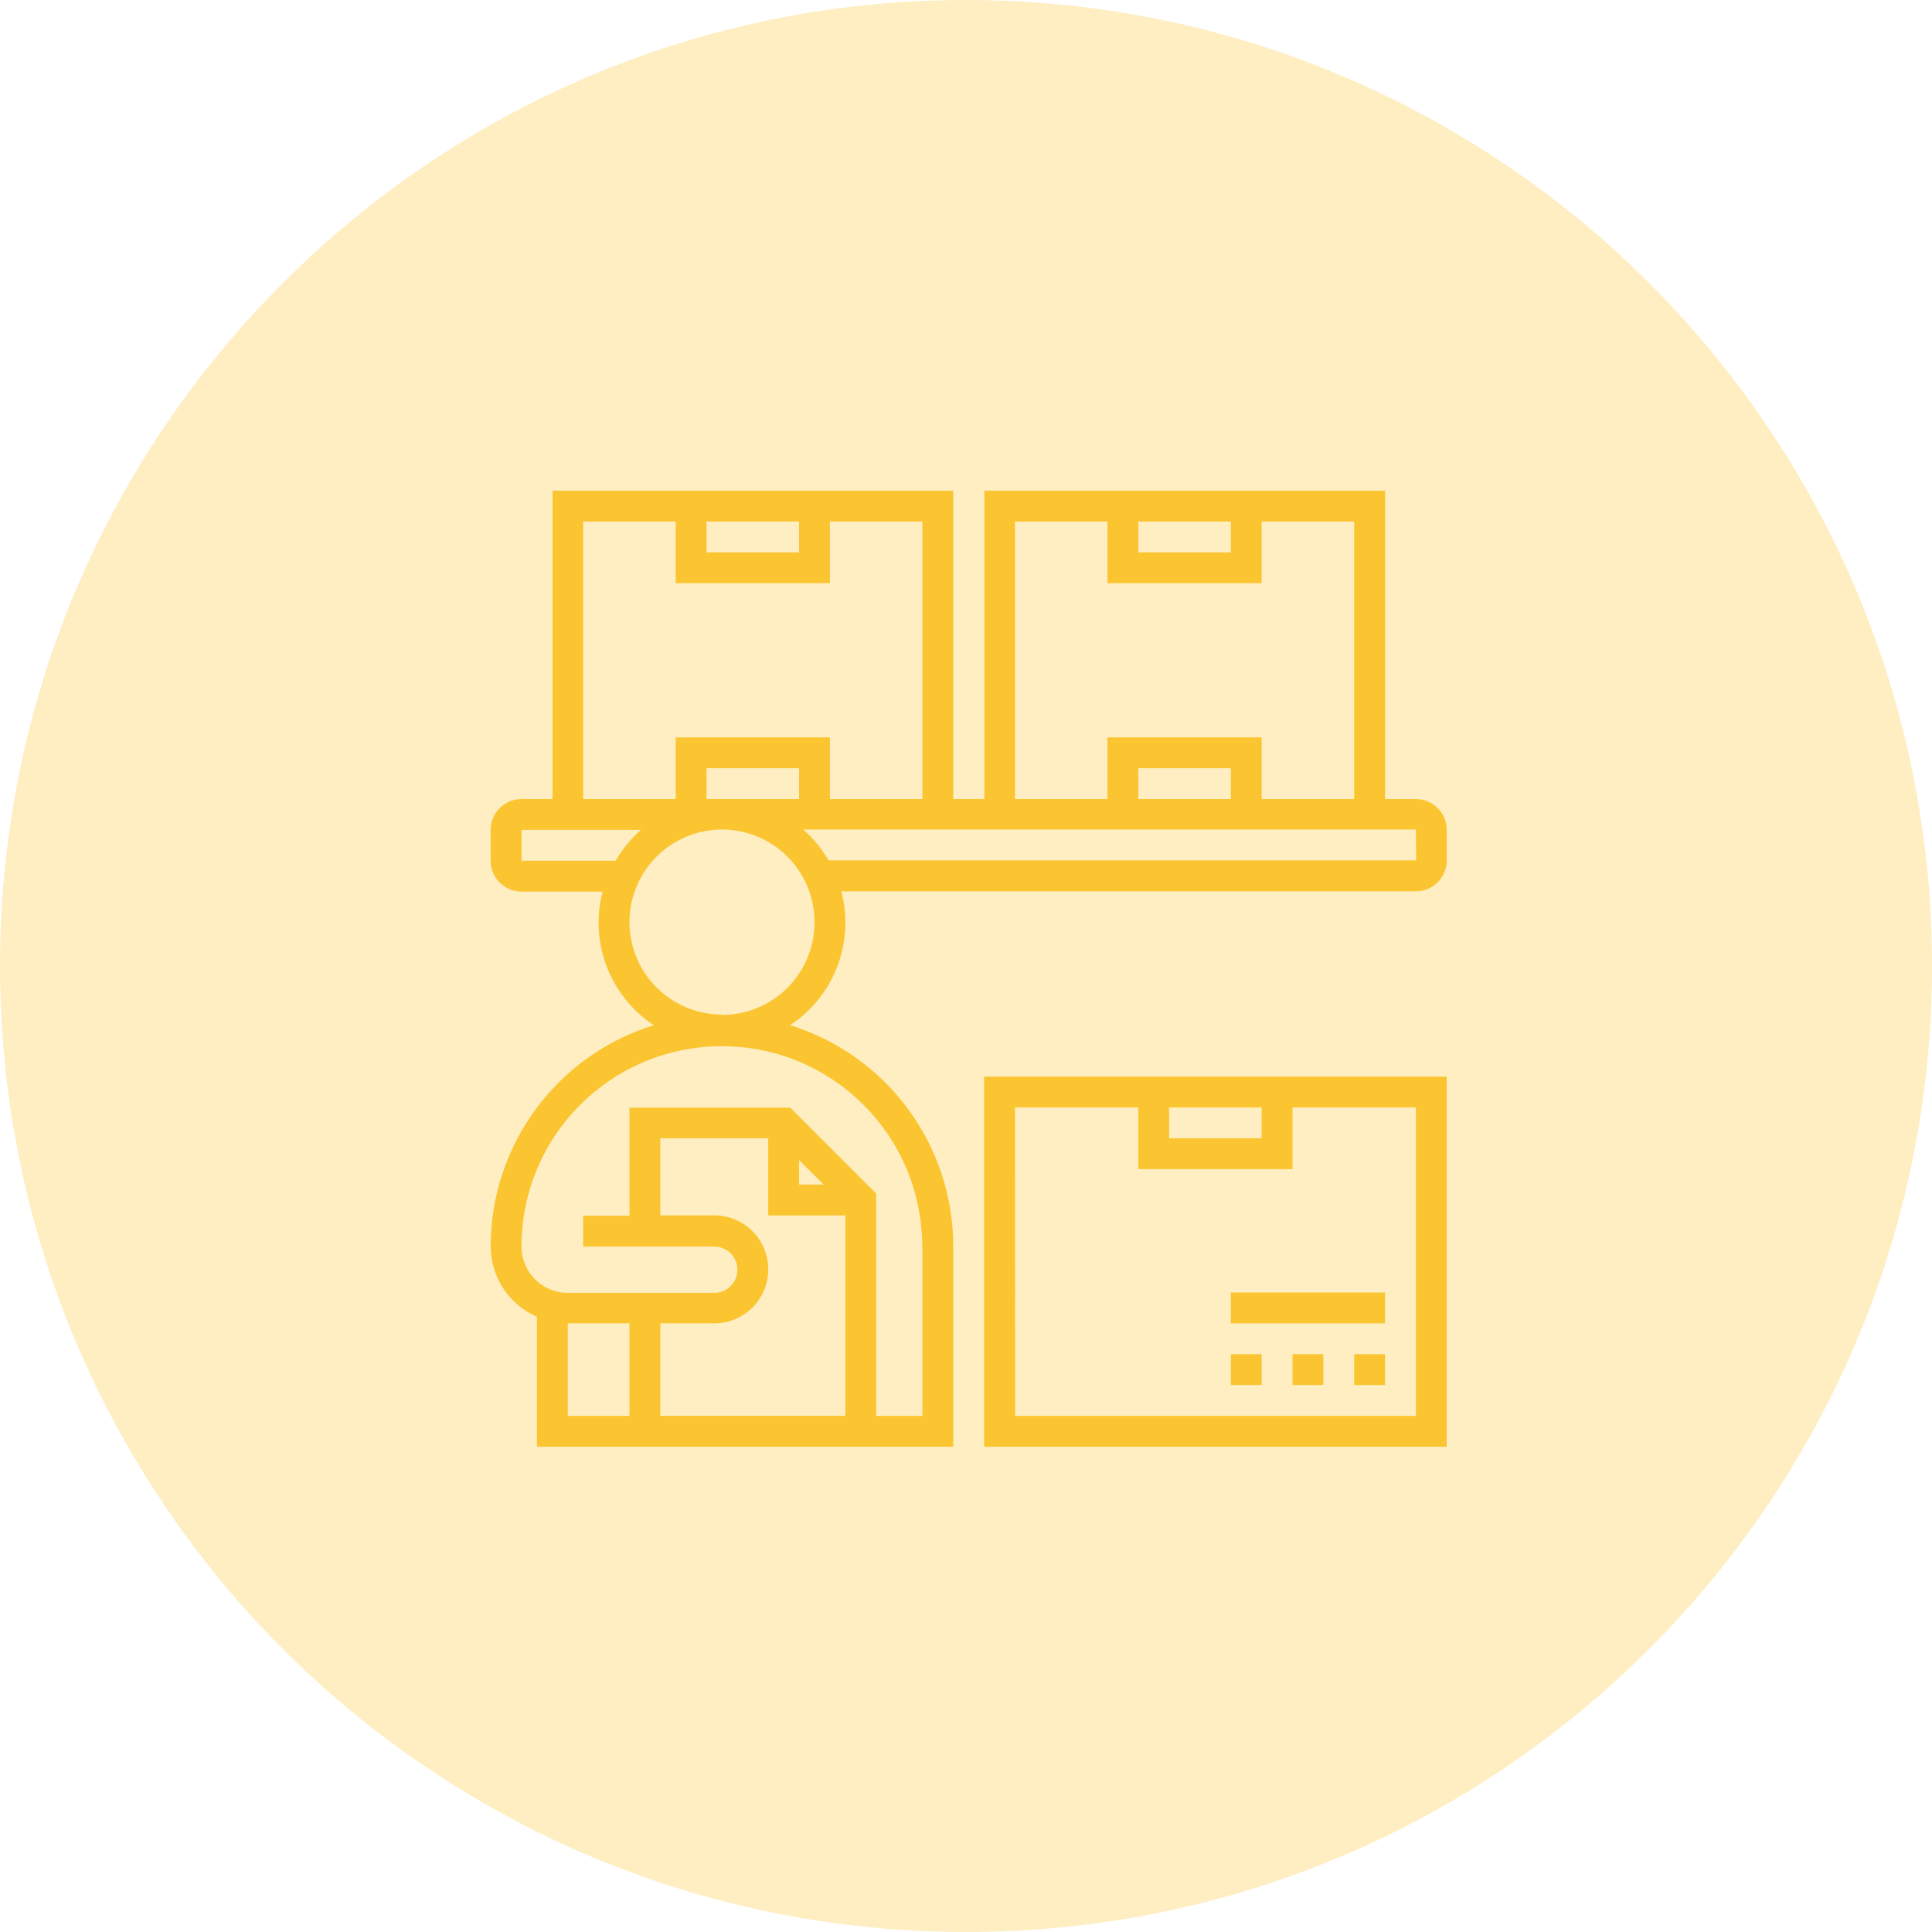
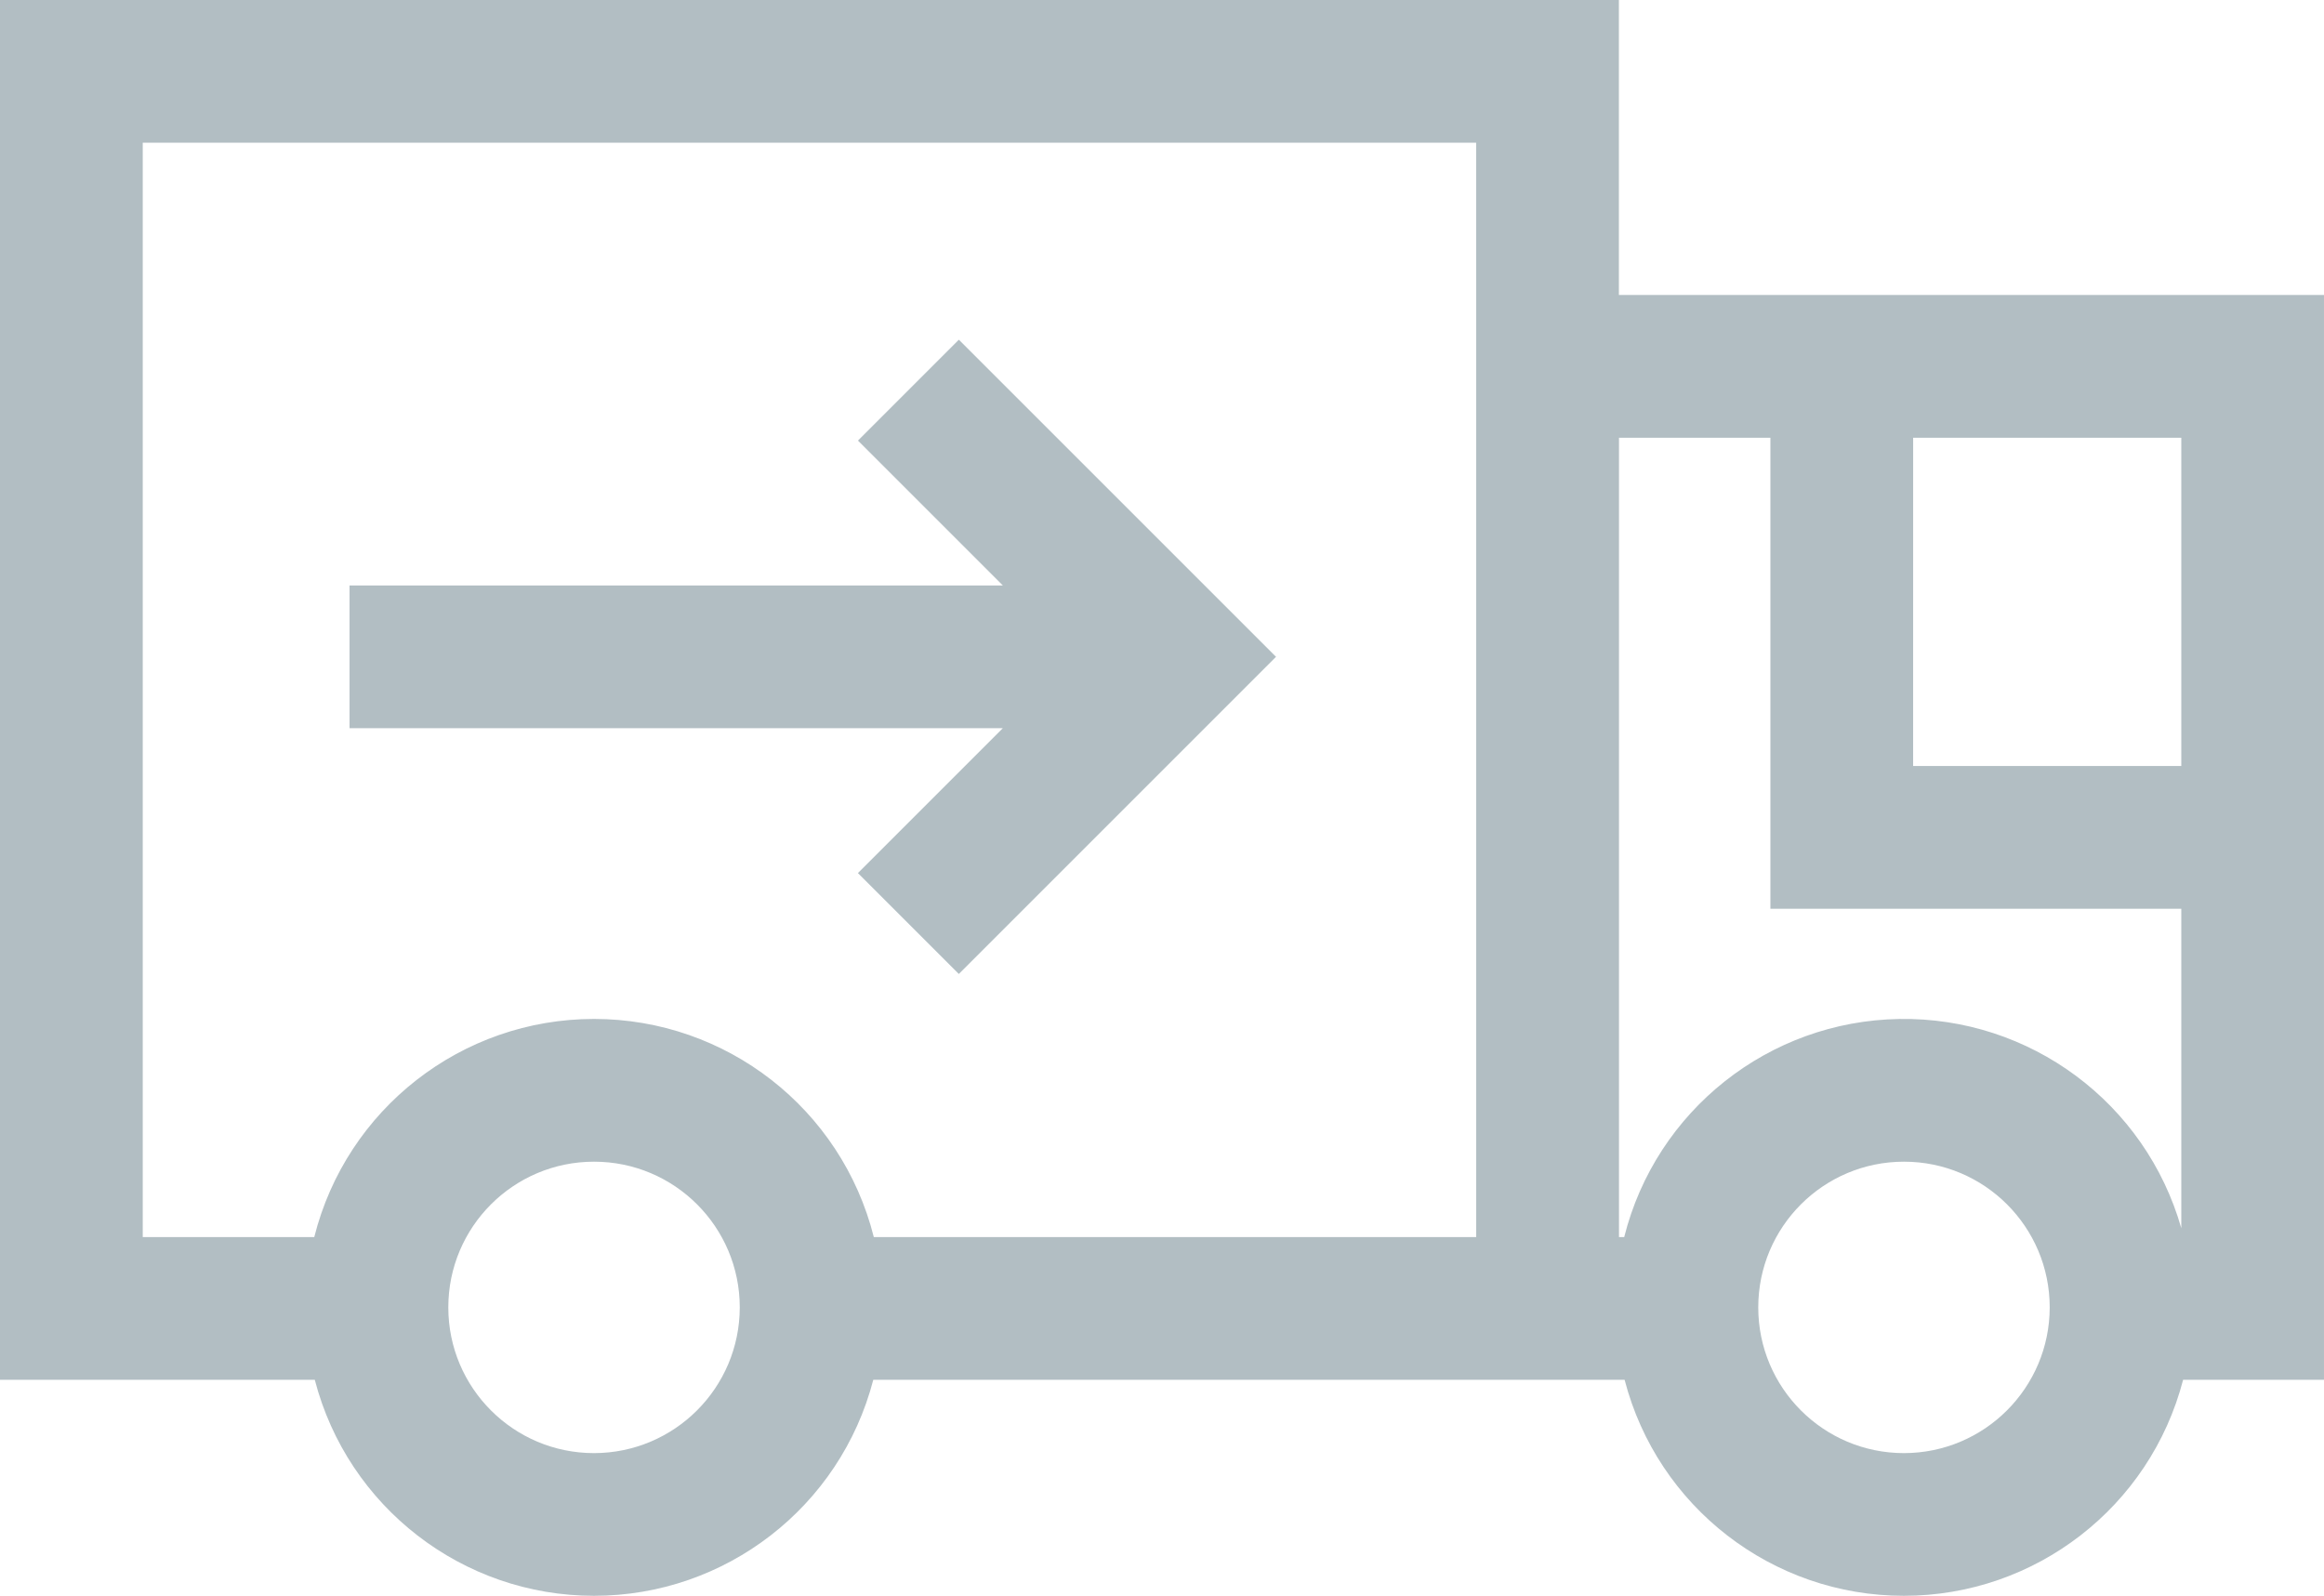
- <svg xmlns="http://www.w3.org/2000/svg" id="supplier" width="27" height="27" viewBox="0 0 27 27">
-   <circle id="Ellipse_20" data-name="Ellipse 20" cx="13.5" cy="13.5" r="13.5" fill="#fbc531" opacity="0.3" />
-   <g id="inventory_1_" data-name="inventory (1)" transform="translate(6.857 6.857)">
-     <path id="Path_73" data-name="Path 73" d="M33,44.172h6.465V39H33Zm2.586-4.741h1.293v.431H35.586Zm-2.155,0h1.724v.862H37.31v-.862h1.724v4.31h-5.6Z" transform="translate(-26.104 -30.811)" fill="#fbc531" />
-     <path id="Path_74" data-name="Path 74" d="M57,57h.431v.431H57Z" transform="translate(-44.932 -44.932)" fill="#fbc531" />
-     <path id="Path_75" data-name="Path 75" d="M53,57h.431v.431H53Z" transform="translate(-41.794 -44.932)" fill="#fbc531" />
-     <path id="Path_76" data-name="Path 76" d="M49,57h.431v.431H49Z" transform="translate(-38.656 -44.932)" fill="#fbc531" />
-     <path id="Path_77" data-name="Path 77" d="M13.93,5.31H13.5V1H7.9V5.31H7.465V1h-5.6V5.31H1.431A.431.431,0,0,0,1,5.741v.431a.431.431,0,0,0,.431.431H2.565A1.711,1.711,0,0,0,3.281,8.47,3.238,3.238,0,0,0,1,11.56a1.078,1.078,0,0,0,.647.986v1.815H7.465v-2.8A3.238,3.238,0,0,0,5.184,8.47,1.711,1.711,0,0,0,5.9,6.6h8.03a.431.431,0,0,0,.431-.431V5.741A.431.431,0,0,0,13.93,5.31ZM10.051,1.431h1.293v.431H10.051Zm-1.724,0H9.62v.862h2.155V1.431h1.293V5.31H11.775V4.448H9.62V5.31H8.327ZM11.344,5.31H10.051V4.879h1.293ZM4.017,1.431H5.31v.431H4.017Zm-1.724,0H3.586v.862H5.741V1.431H7.034V5.31H5.741V4.448H3.586V5.31H2.293ZM4.017,5.31V4.879H5.31V5.31Zm-2.586.862V5.741H3.1a1.739,1.739,0,0,0-.354.431Zm.647,6.465H2.94V13.93H2.078Zm2.047-1.509H3.371V10.051H4.879v1.078H5.957v2.8H3.371V12.637h.754a.754.754,0,1,0,0-1.509Zm1.185-.773.342.342H5.31Zm1.724,1.2V13.93H6.388V10.824l-1.2-1.2H2.94v1.509H2.293v.431H4.125a.323.323,0,1,1,0,.647H2.078a.647.647,0,0,1-.647-.647,2.8,2.8,0,1,1,5.6,0Zm-2.8-3.233A1.293,1.293,0,1,1,5.526,7.034,1.294,1.294,0,0,1,4.233,8.327Zm9.7-2.155H5.723a1.734,1.734,0,0,0-.354-.431H13.93Z" transform="translate(-1 -1)" fill="#fbc531" />
-     <path id="Path_78" data-name="Path 78" d="M49,53h2.155v.431H49Z" transform="translate(-38.656 -41.794)" fill="#fbc531" />
+ <svg xmlns="http://www.w3.org/2000/svg" width="152.01" height="104.392" viewBox="0 0 152.01 104.392">
+   <g id="supplier" transform="translate(0 -80.193)">
+     <g id="Group_374" data-name="Group 374" transform="translate(22.863 102.414)">
+       <g id="Group_373" data-name="Group 373" transform="translate(0 0)">
+         <path id="Path_127" data-name="Path 127" d="M116.862,155.036l-6.6,6.6,9.477,9.477H77.007v9.337h42.729l-9.476,9.476,6.6,6.6,20.747-20.747Z" transform="translate(-77.007 -155.036)" fill="#b2bec3" />
+       </g>
+     </g>
+     <g id="Group_376" data-name="Group 376" transform="translate(0 80.193)">
+       <g id="Group_375" data-name="Group 375">
+         <path id="Path_128" data-name="Path 128" d="M115.8,99.49H105.89v-19.3H0v90.26H20.589a18.871,18.871,0,0,0,36.532,0h49.142a18.871,18.871,0,0,0,36.532,0h9.214V99.49ZM38.855,175.247a9.532,9.532,0,1,1,9.532-9.532A9.543,9.543,0,0,1,38.855,175.247Zm57.7-75.757v61.626h-39.4a18.869,18.869,0,0,0-36.6,0H9.337V89.53H96.553Zm28.582,9.337h17.539V130.3H125.135Zm-.6,66.42a9.532,9.532,0,1,1,9.532-9.532A9.543,9.543,0,0,1,124.53,175.247Zm18.143-14.7h0a18.866,18.866,0,0,0-36.443.569h-.341V108.827H115.8V139.64h26.876v20.907Z" transform="translate(0 -80.193)" fill="#b2bec3" />
+       </g>
+     </g>
  </g>
</svg>
